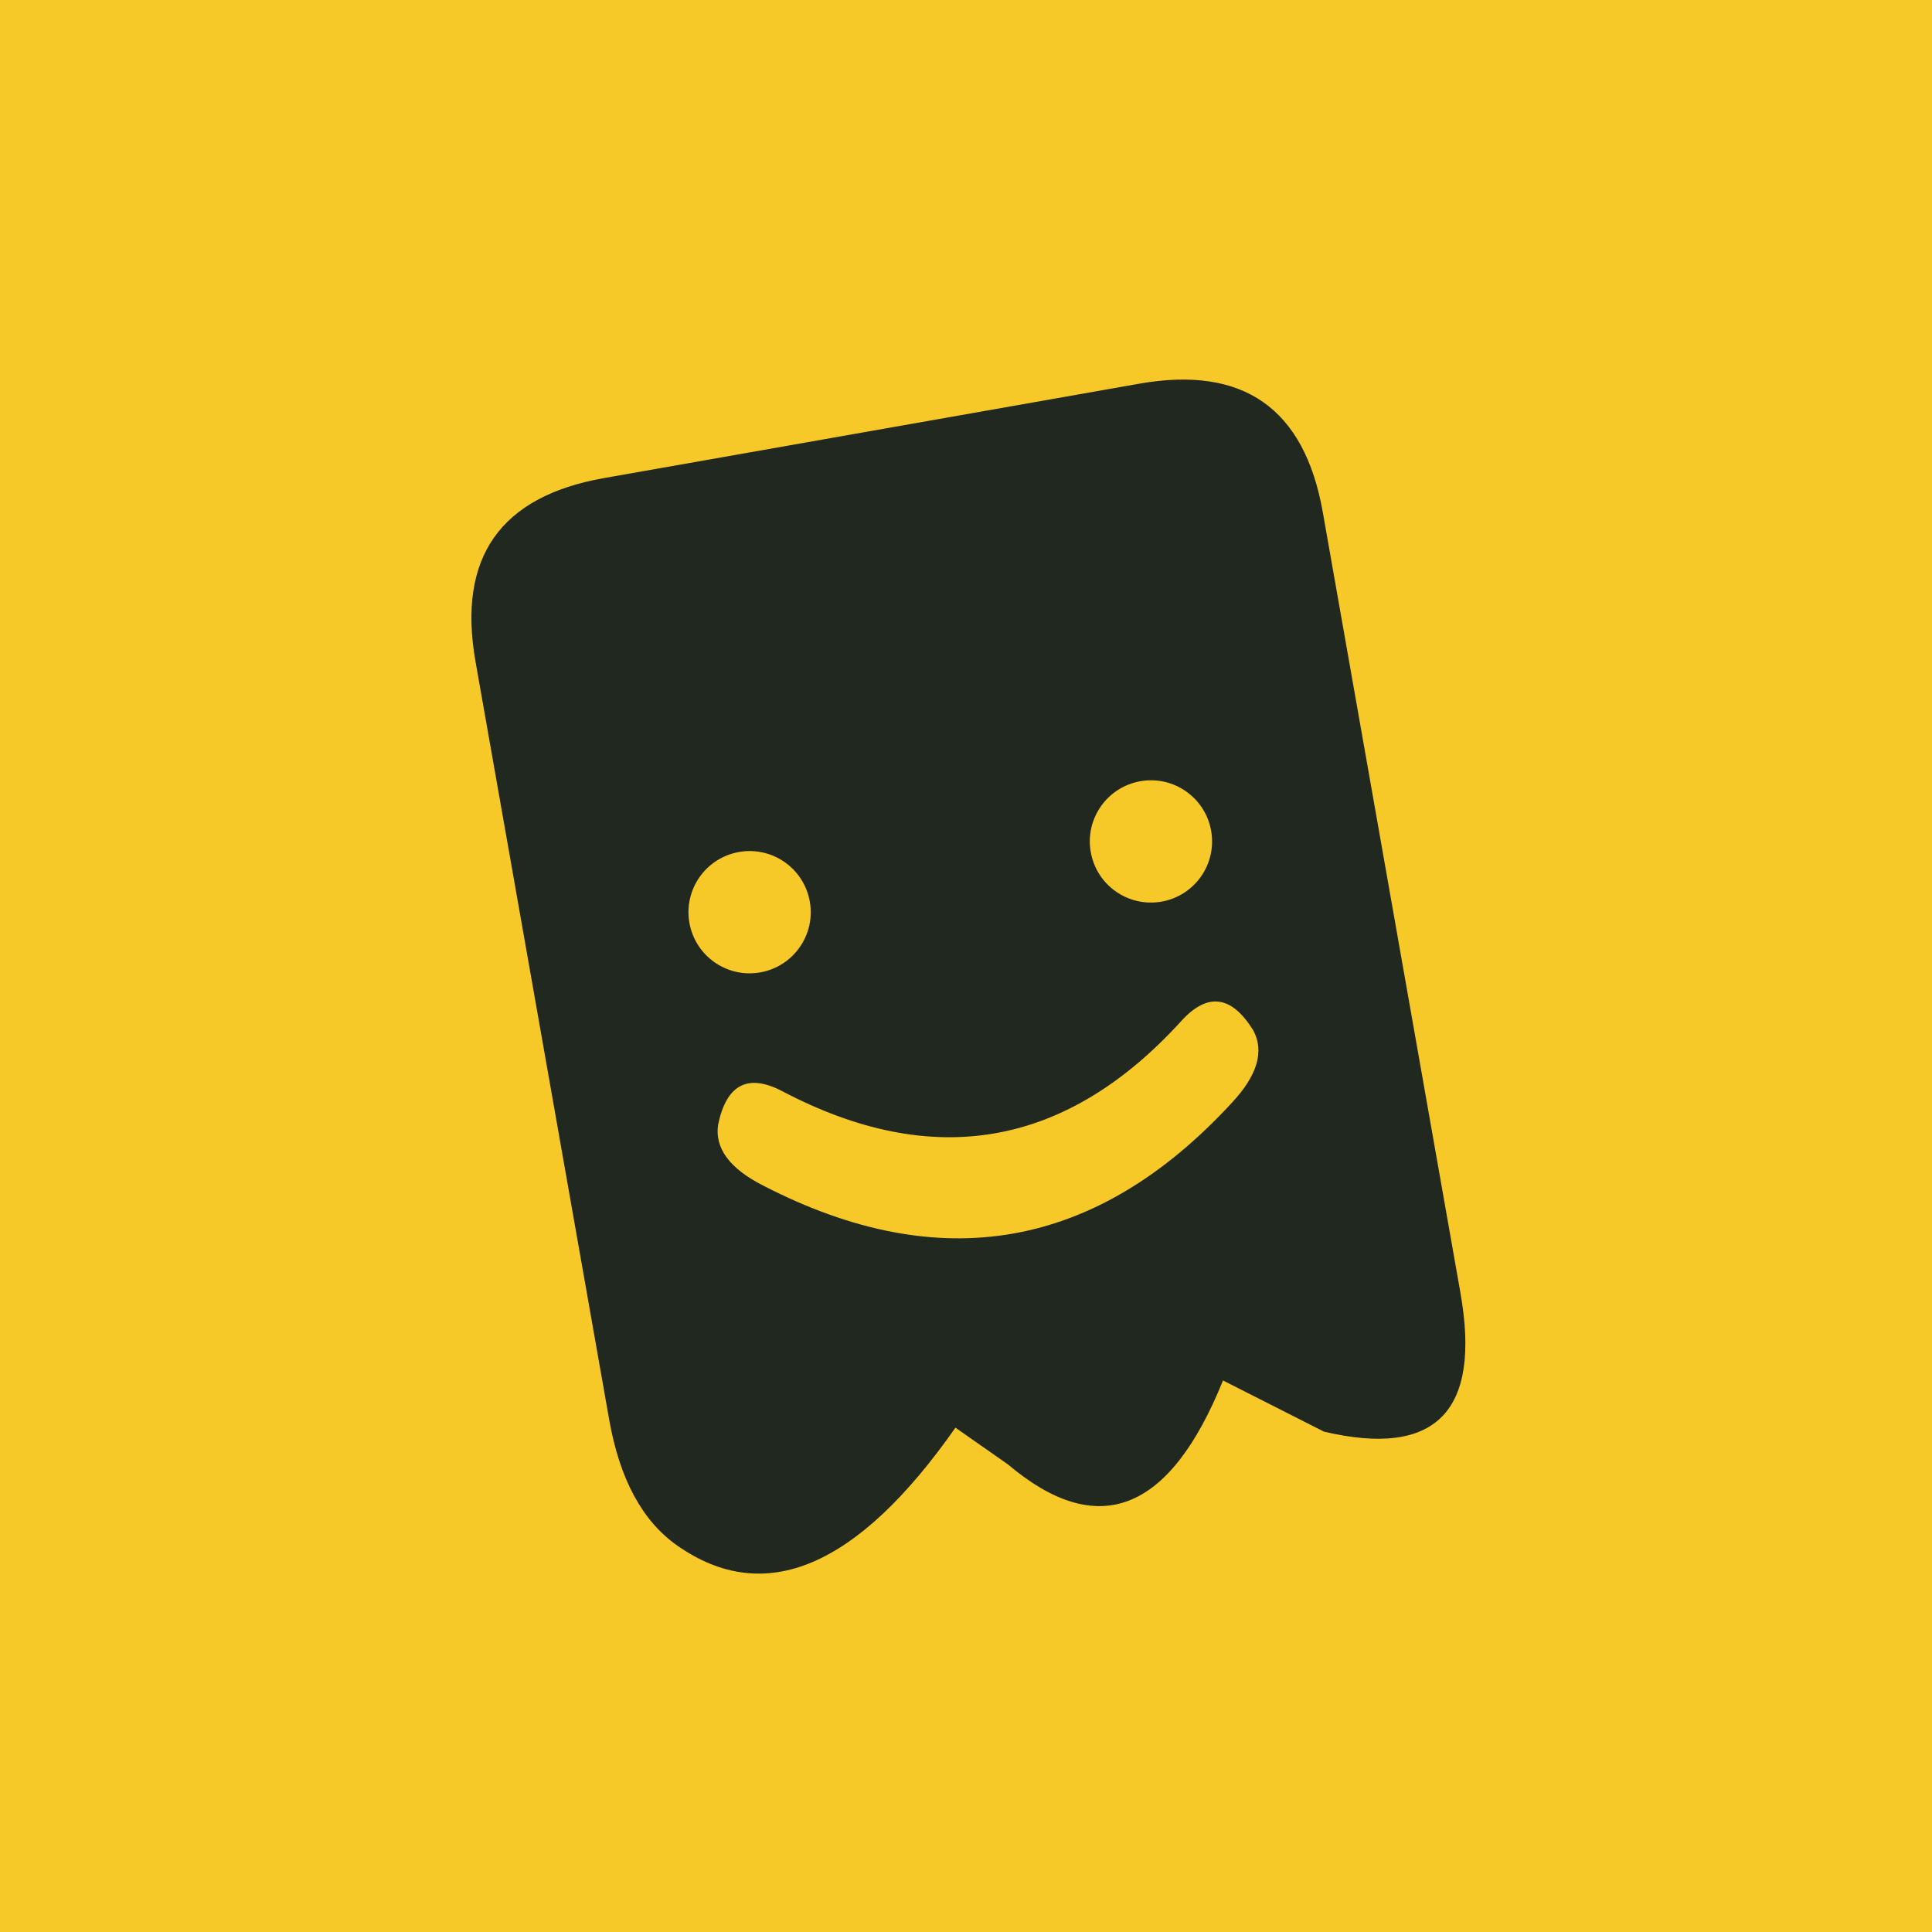
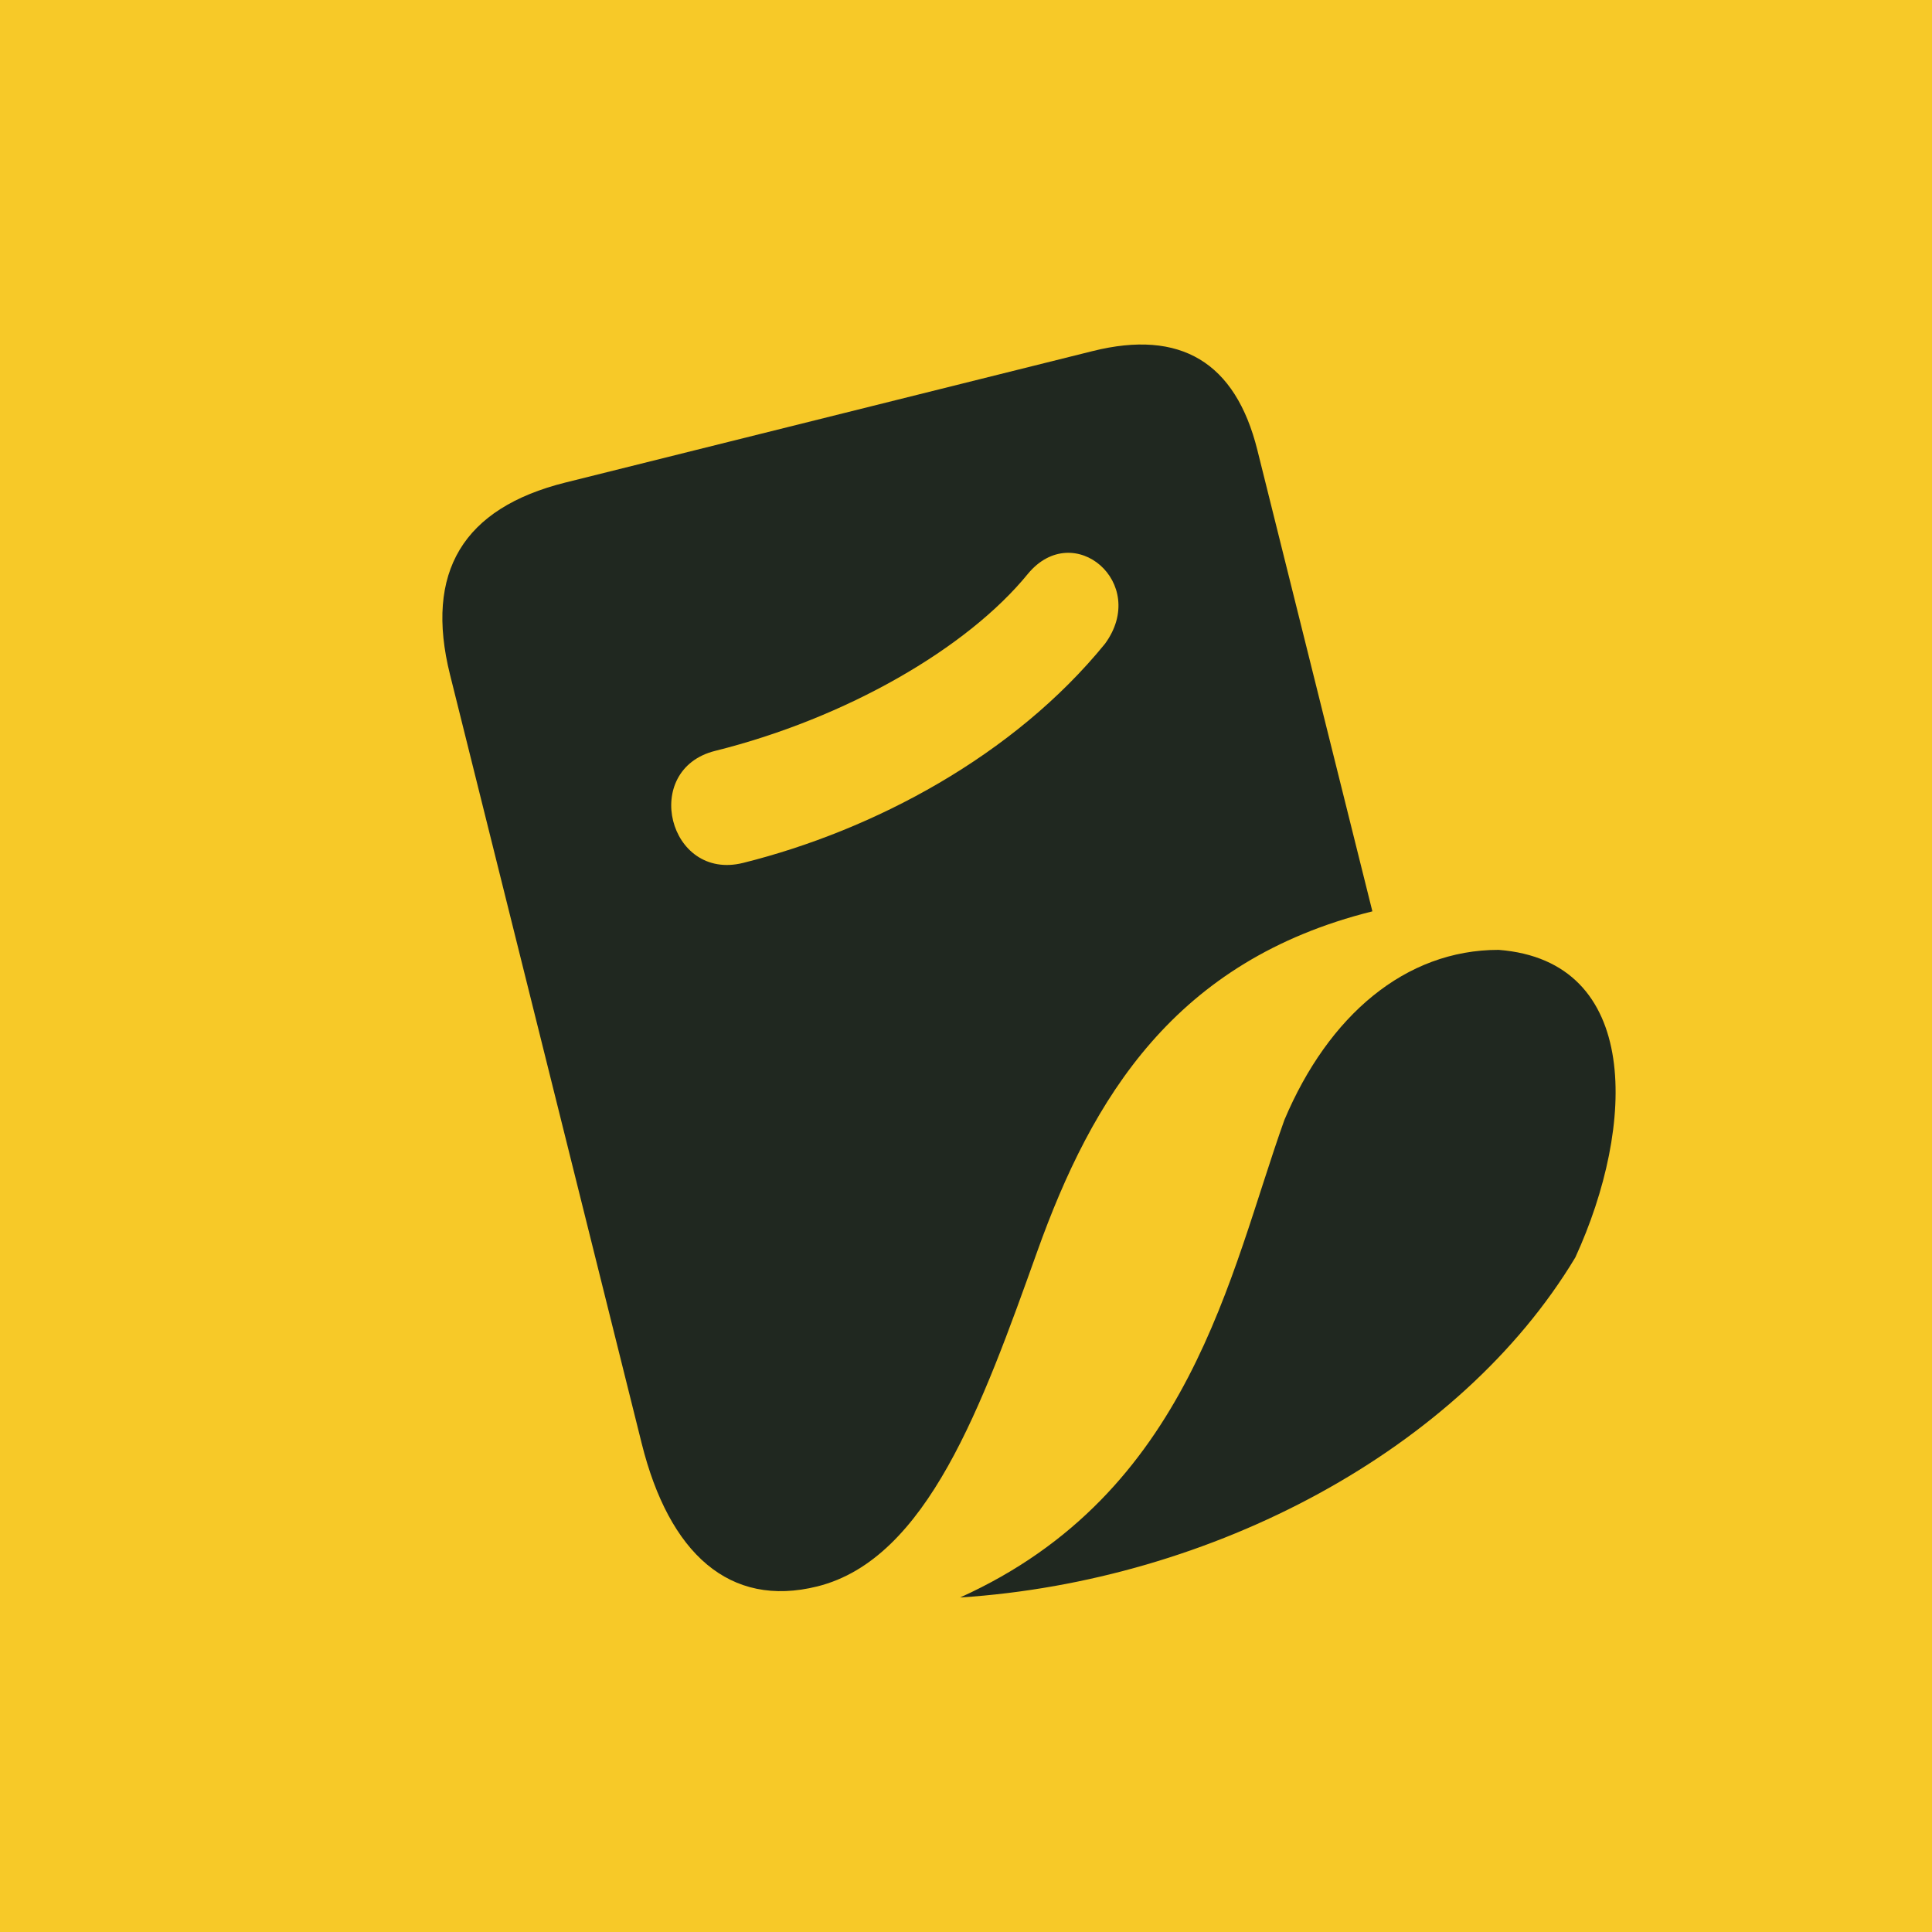
<svg xmlns="http://www.w3.org/2000/svg" viewBox="0 0 192 192">
  <rect width="192" height="192" fill="#F7C928" />
  <g transform="translate(24 24) scale(2.25)" fill="#202820">
-     <g transform="rotate(-10 32 32)">
-       <path fill-rule="evenodd" d="M20 8H44Q51 8 51 15V50Q51 58 44 55L40 52Q35 60 30 54L28 52Q20 60 15 55Q13 53 13 49V15Q13 8 20 8Z M25.7 28A2.7 2.7 0 1 1 20.3 28A2.7 2.7 0 1 1 25.7 28Z M43.7 28A2.7 2.7 0 1 1 38.3 28A2.7 2.7 0 1 1 43.7 28Z M23 36Q32 43 41 36Q43 34.5 44 37Q44.5 38.5 42.5 40Q32 48 21.5 40Q19.5 38.5 20 37Q21 34.5 23 36Z" />
+     <defs>
+       <mask id="receipt-cut" maskUnits="userSpaceOnUse" x="0" y="0" width="64" height="64" style="mask-type:luminance">
+         <rect width="64" height="64" fill="white" />
+         <path d="M3 6C10 6 17 4 21 1C24 -1.2 27 3 24 5.5C18 10 10 12 3 12C-1 12 -1 6 3 6Z" transform="translate(21 15) scale(.85)" fill="black" />
+       </mask>
+     </defs>
+     <g transform="rotate(-14 32 32)">
+       <path d="M20 7H44Q50 7 50 13V34C41 34 36 39 32 45C28 51 24 57 19 57C15 57 13 54 13 49V14Q13 7 20 7Z M25 59C36 57 40 48 44 42C47 38 51 36 55 37C61 39 59 46 55 51C48 58 36 61 25 59Z" mask="url(#receipt-cut)" />
    </g>
  </g>
</svg>
